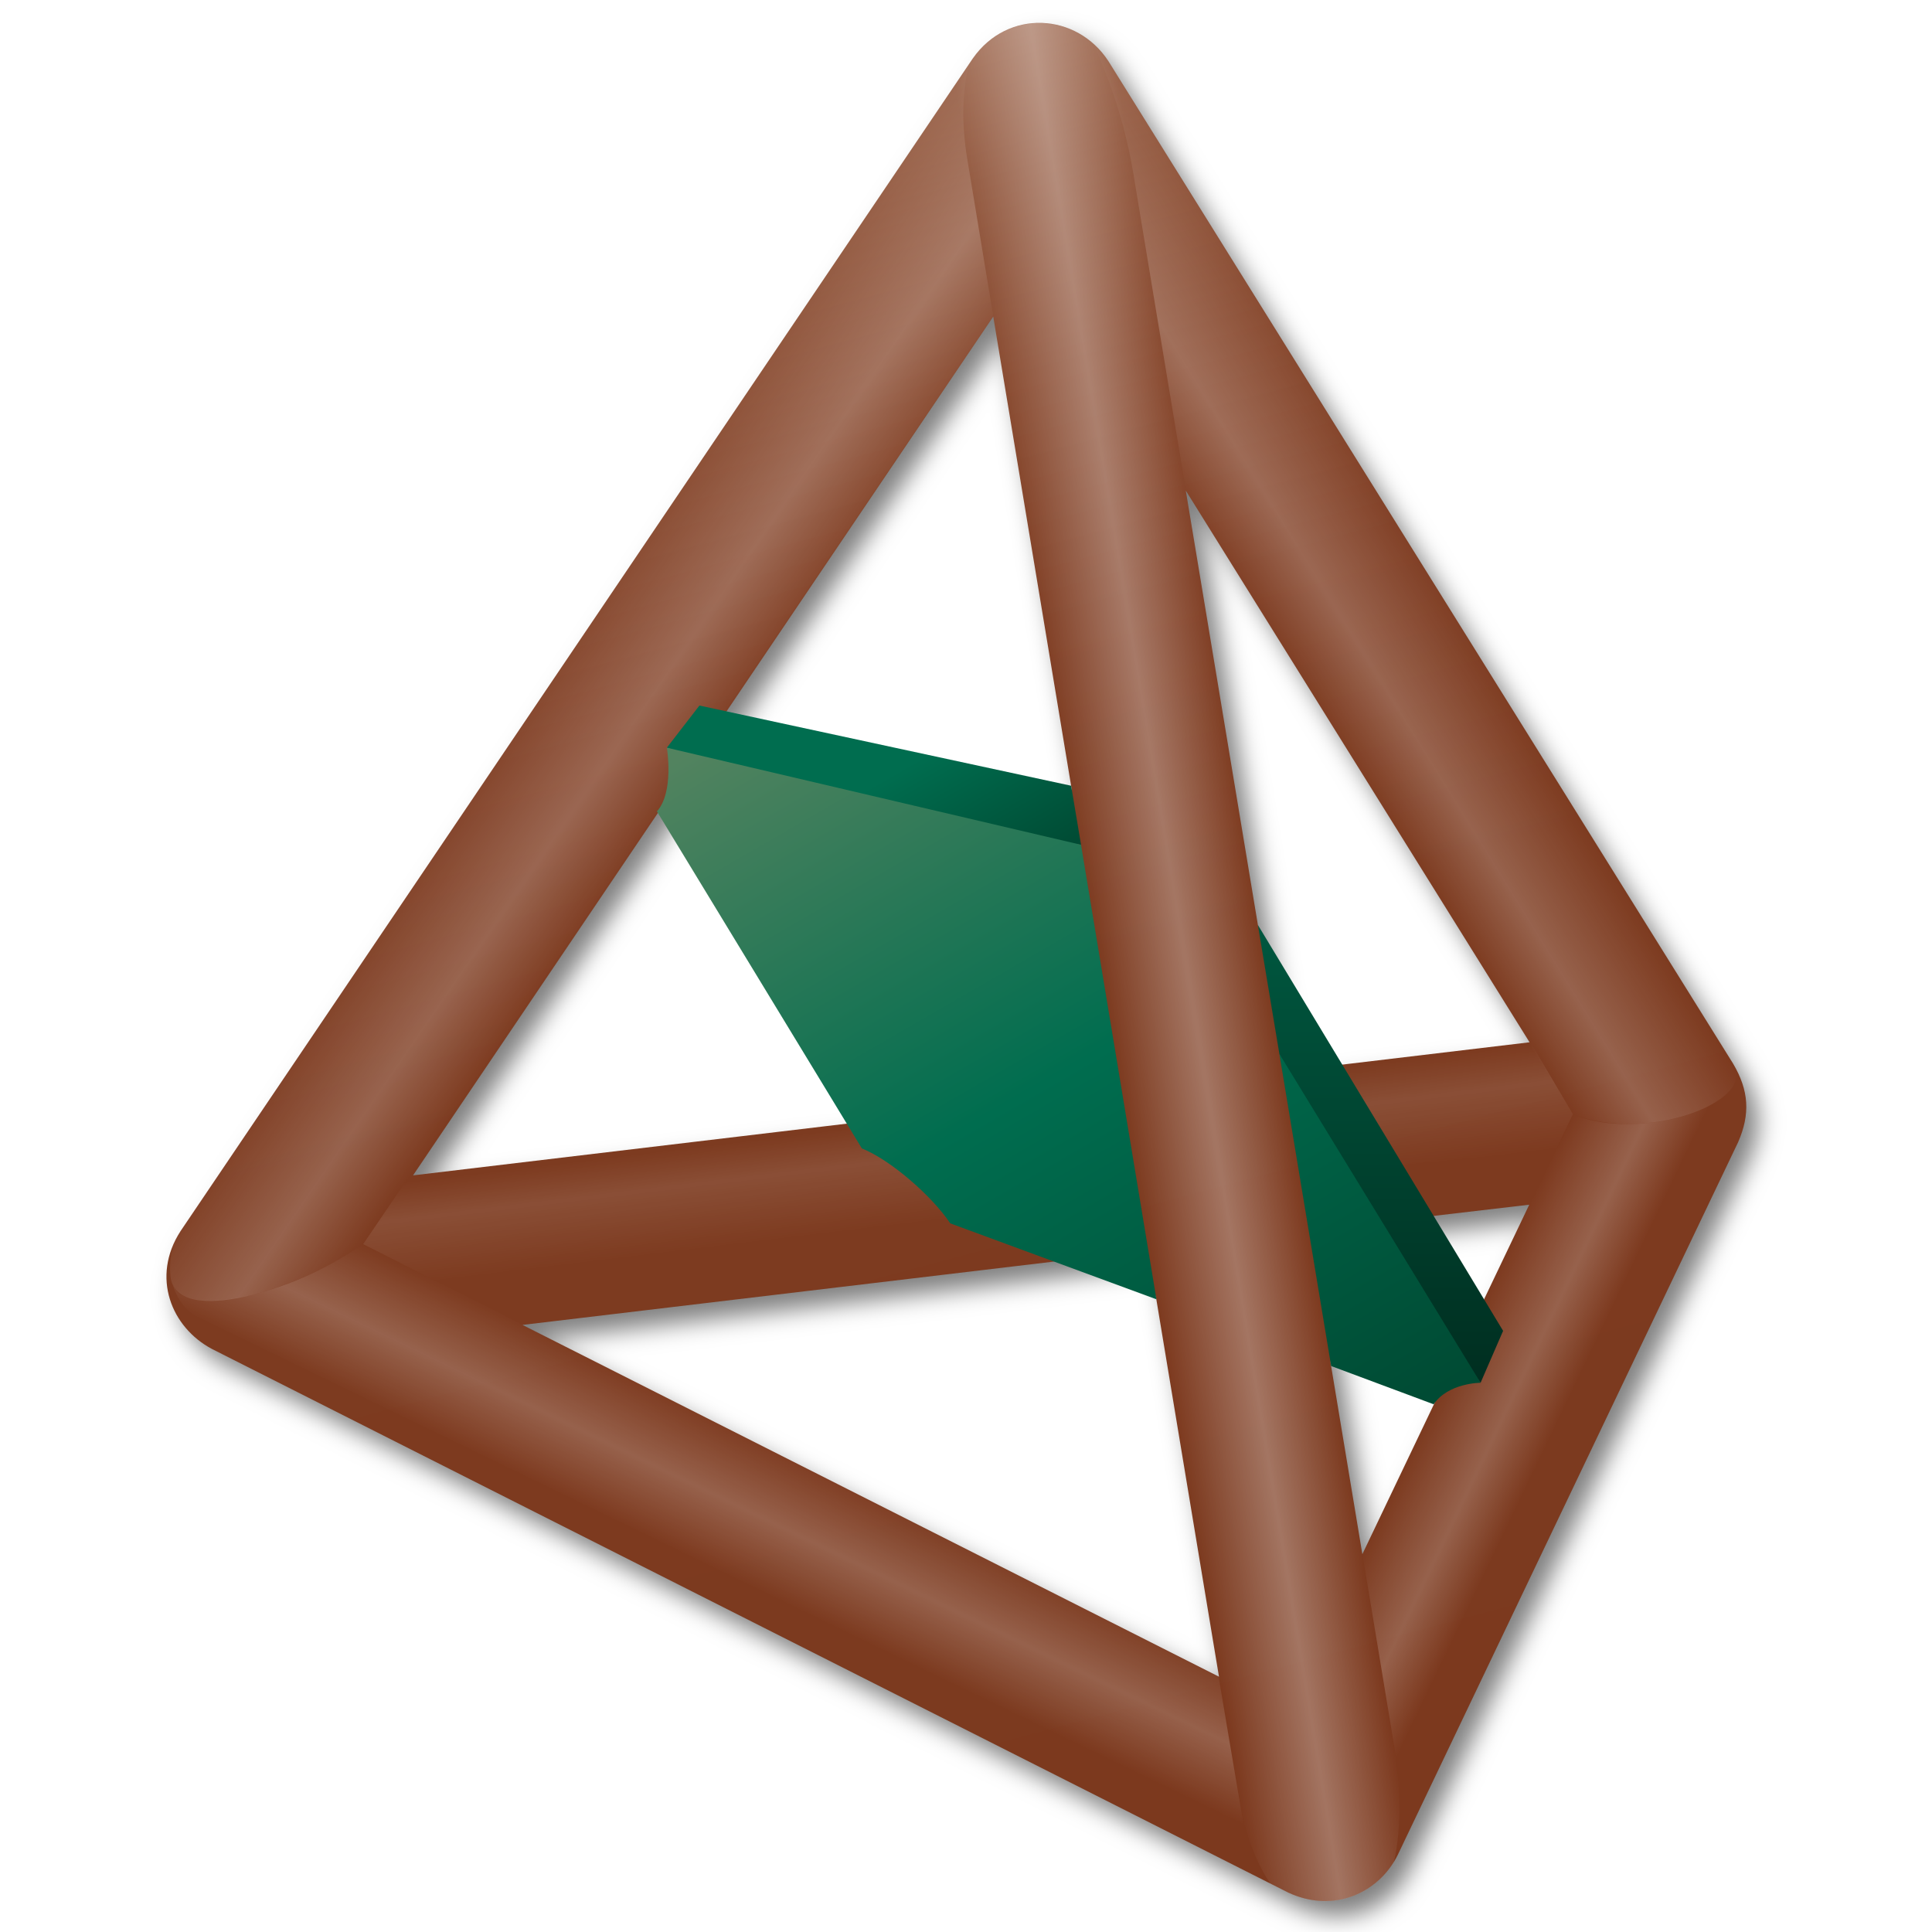
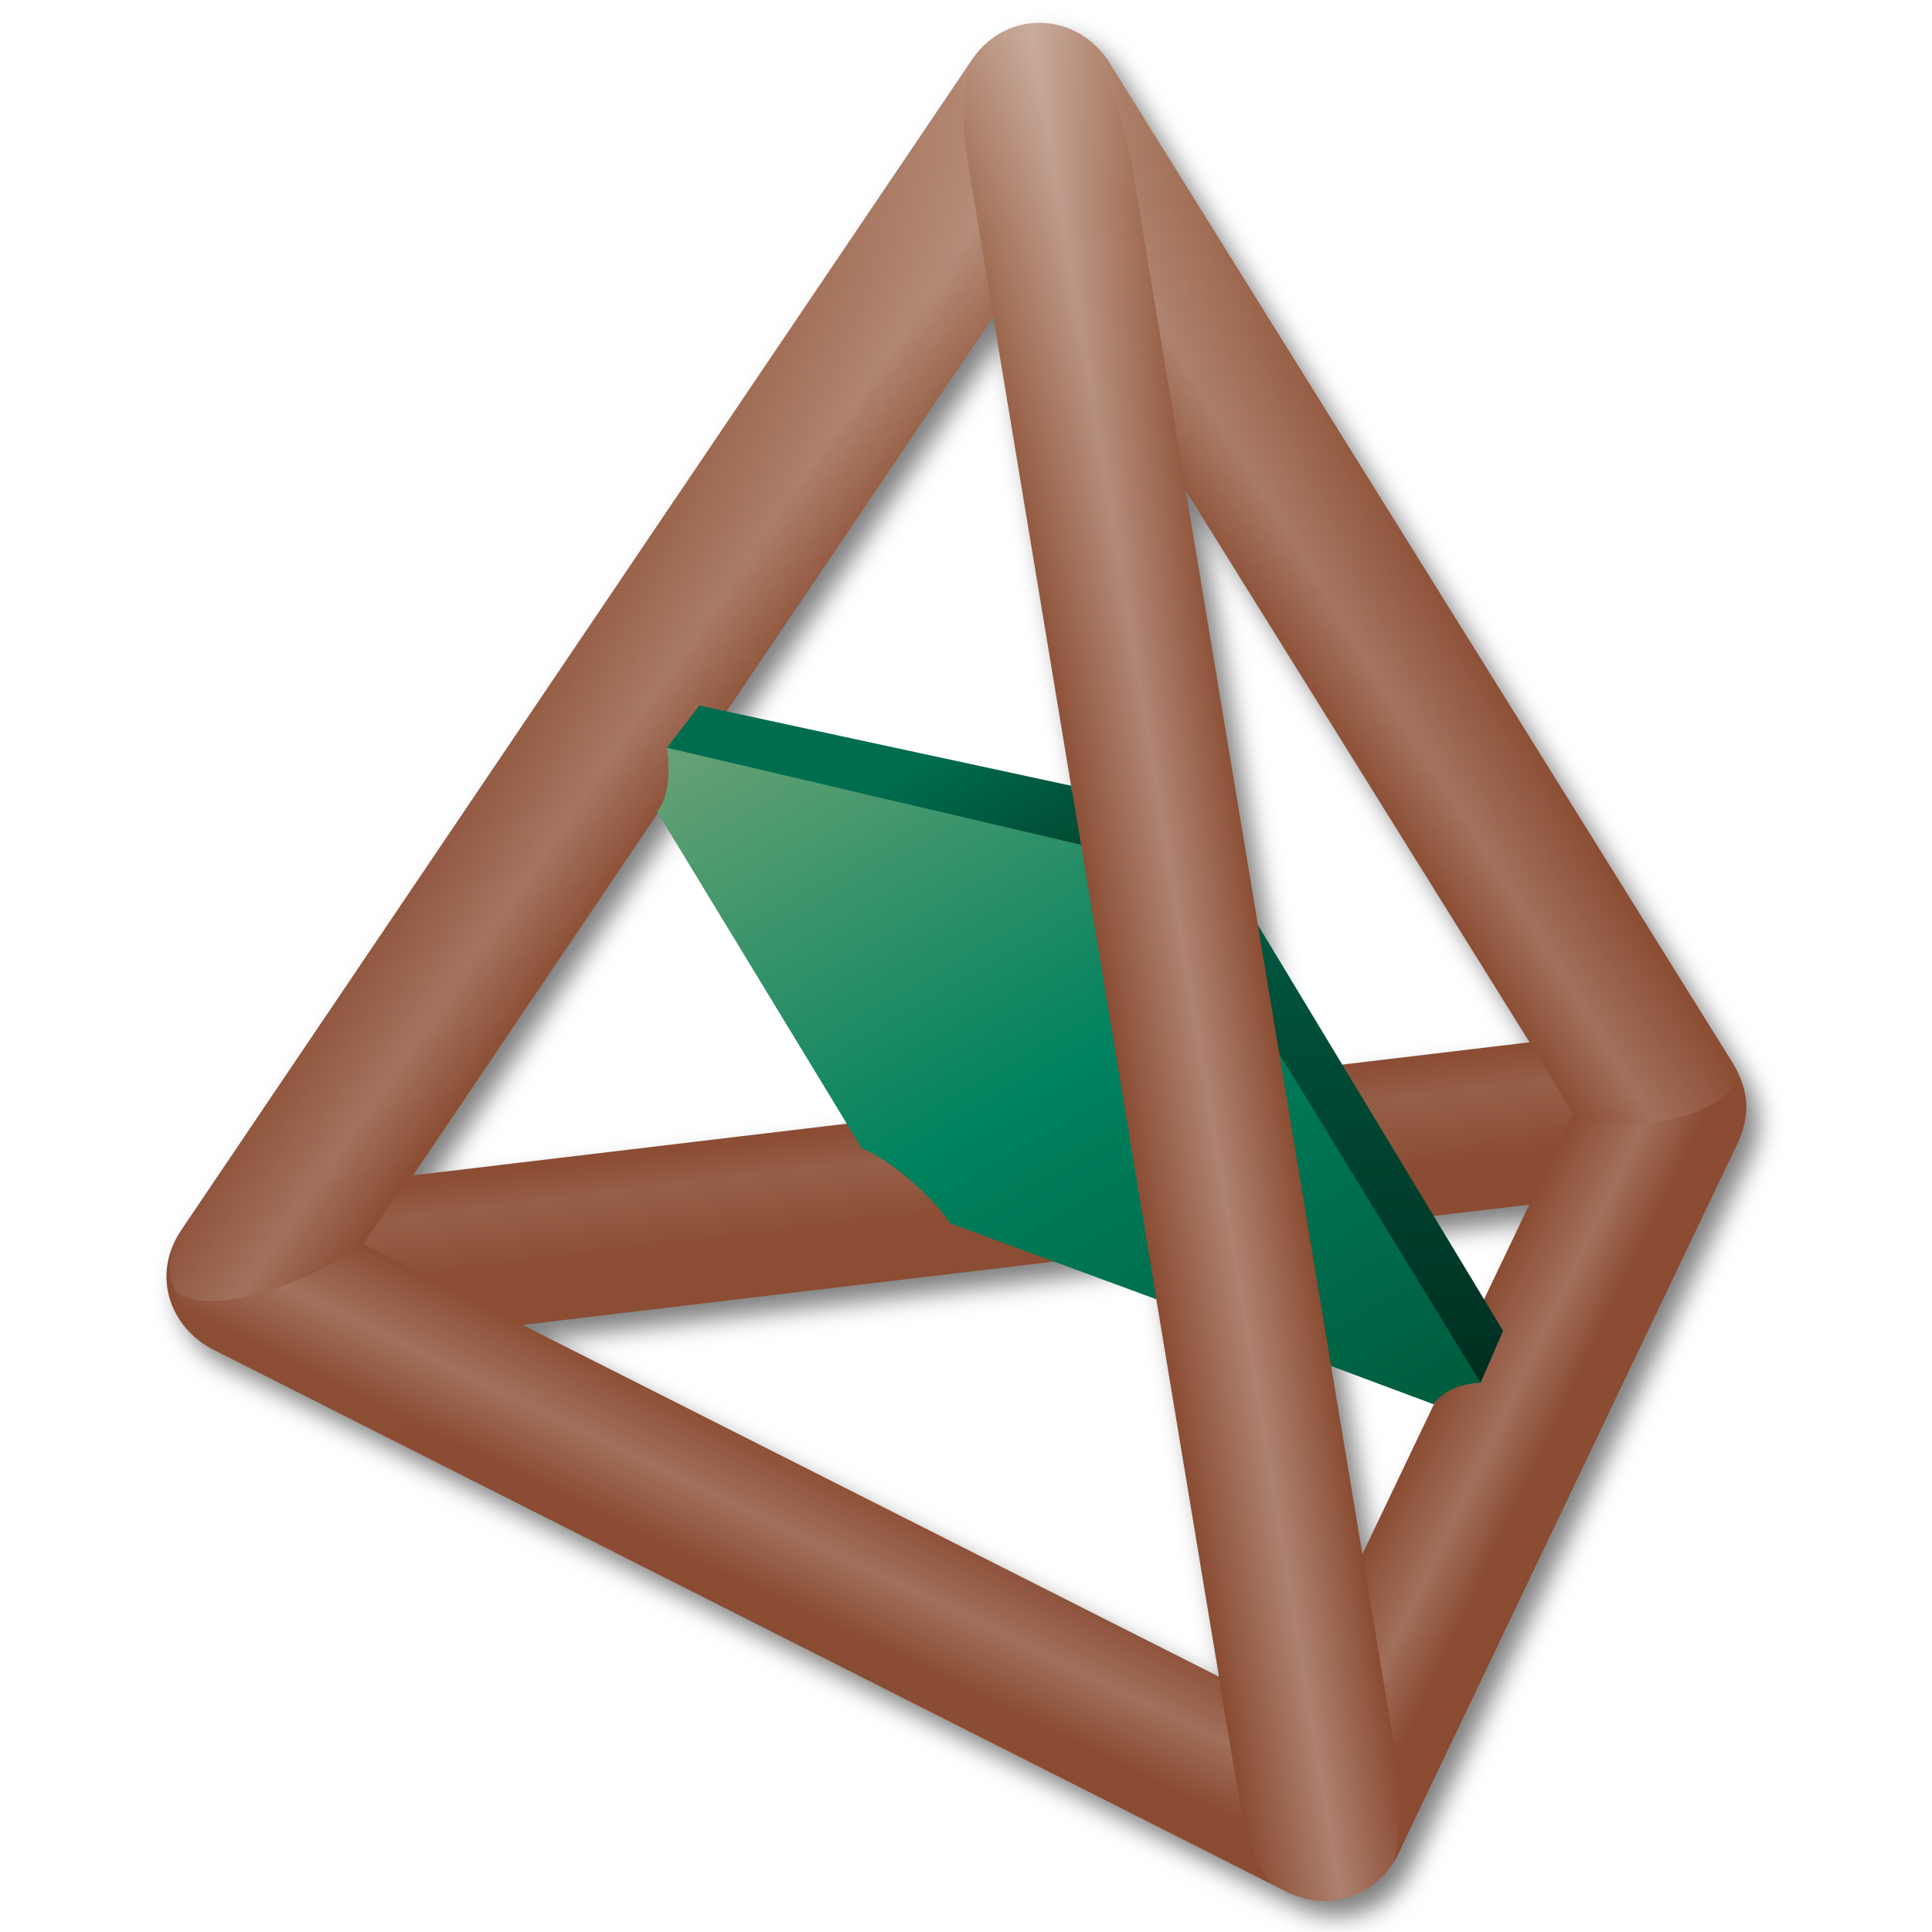
<svg xmlns="http://www.w3.org/2000/svg" xmlns:xlink="http://www.w3.org/1999/xlink" version="1.1" id="Layer_1" x="0px" y="0px" width="640px" height="640px" viewBox="0 0 640 640" enable-background="new 0 0 640 640" xml:space="preserve">
  <filter id="AI_GaussianBlur_4">
    <feGaussianBlur stdDeviation="4" />
  </filter>
  <g opacity="0.5">
    <g filter="url(#AI_GaussianBlur_4)">
      <path d="M578.061,357.299L371.192,25.329C360.7,9.155,337.796,7.91,326.249,24.356L63.771,412.869    c-9.792,15.163-3.069,31.844,10.422,39.002L430.751,631.97c15.219,7.058,30.032-0.038,36.187-12.345l112.819-236.243    c0.018-0.035,0.03-0.069,0.045-0.104C583.77,374.132,583.396,366.29,578.061,357.299z M428.745,360.05l-31.95-192.509    l113.878,182.744 M333.011,109.887l42.571,256.499l-234.766,27.982L333.011,109.887z M407.791,560.453L177.059,443.909    l207.28-24.704 M455.28,519.854l-17.802-107.208l73.086-8.559L455.28,519.854z" />
    </g>
  </g>
  <linearGradient id="SVGID_1_" gradientUnits="userSpaceOnUse" x1="306.753" y1="18.595" x2="467.921" y2="620.083">
    <stop offset="0" style="stop-color:#A16D55" />
    <stop offset="0.075" style="stop-color:#955C43" />
    <stop offset="0.18" style="stop-color:#8A4C32" />
    <stop offset="0.31" style="stop-color:#824127" />
    <stop offset="0.493" style="stop-color:#7D3B20" />
    <stop offset="1" style="stop-color:#7C391E" />
  </linearGradient>
  <polygon fill="url(#SVGID_1_)" points="341.654,9.243 355.099,253.972 354.038,388.162 384.725,431.979 441.488,627.165   437.256,466.834 455.928,382.231 410.562,294.996 " />
  <linearGradient id="SVGID_2_" gradientUnits="userSpaceOnUse" x1="221.591" y1="39.526" x2="383.94" y2="645.421">
-     <stop offset="0" style="stop-color:#A16D55" />
-     <stop offset="0.075" style="stop-color:#955C43" />
-     <stop offset="0.18" style="stop-color:#8A4C32" />
-     <stop offset="0.31" style="stop-color:#824127" />
-     <stop offset="0.493" style="stop-color:#7D3B20" />
-     <stop offset="1" style="stop-color:#7C391E" />
+     <stop offset="0" style="stop-color:#B38973" />
+     <stop offset="0.019" style="stop-color:#AF836D" />
+     <stop offset="0.105" style="stop-color:#A26F57" />
+     <stop offset="0.207" style="stop-color:#975F46" />
+     <stop offset="0.333" style="stop-color:#8F533B" />
+     <stop offset="0.51" style="stop-color:#8B4D34" />
+     <stop offset="1" style="stop-color:#8A4B32" />
  </linearGradient>
  <path fill="url(#SVGID_2_)" d="M574.078,352.284L367.209,20.313c-10.492-16.174-33.396-17.419-44.943-0.972L59.788,407.854  c-9.792,15.163-3.069,31.844,10.422,39.003l356.558,180.098c15.219,7.058,30.032-0.038,36.187-12.345l112.819-236.243  c0.018-0.035,0.03-0.069,0.045-0.103C579.786,369.117,579.413,361.274,574.078,352.284z M424.762,355.035l-31.95-192.51  L506.689,345.27 M329.027,104.872l42.571,256.5l-234.766,27.981L329.027,104.872z M403.808,555.438L173.076,438.895l207.28-24.705   M451.297,514.838L433.495,407.63l73.086-8.558L451.297,514.838z" />
  <g>
    <defs>
      <path id="SVGID_3_" d="M574.078,352.319L367.209,20.35c-10.492-16.174-33.396-17.419-44.943-0.973L59.788,407.89    c-9.792,15.163-3.069,31.844,10.422,39.002L426.768,626.99c15.219,7.058,30.032-0.038,36.187-12.345l112.819-236.243    c0.018-0.035,0.03-0.069,0.045-0.104C579.786,369.152,579.413,361.311,574.078,352.319z M424.762,355.071l-31.95-192.51    l113.878,182.743 M329.027,104.908l42.571,256.5l-234.766,27.981L329.027,104.908z M403.808,555.475L173.076,438.93l207.28-24.704     M451.297,514.874l-17.802-107.208l73.086-8.558L451.297,514.874z" />
    </defs>
    <clipPath id="SVGID_4_">
      <use xlink:href="#SVGID_3_" overflow="visible" />
    </clipPath>
    <linearGradient id="SVGID_5_" gradientUnits="userSpaceOnUse" x1="266.211" y1="485.646" x2="266.567" y2="519.152" gradientTransform="matrix(0.8938 0.4484 -0.6178 1.2315 315.6187 -240.8809)">
      <stop offset="0" style="stop-color:#FFFFFF;stop-opacity:0" />
      <stop offset="0.521" style="stop-color:#FFFFFF;stop-opacity:0.2" />
      <stop offset="1" style="stop-color:#FFFFFF;stop-opacity:0" />
    </linearGradient>
    <path clip-path="url(#SVGID_4_)" fill="url(#SVGID_5_)" d="M411.947,604.437L64.904,435.95c-5.863-3.207-7.664-10.317-7.664-10.317   c3.876,10.809,37.838,4.123,63.062-13.489l283.385,143.333L411.947,604.437z" />
    <linearGradient id="SVGID_6_" gradientUnits="userSpaceOnUse" x1="622.539" y1="292.08" x2="622.539" y2="340.225" gradientTransform="matrix(0.3478 2.0969 -1.0961 0.1818 521.5308 -1045.041)">
      <stop offset="0" style="stop-color:#FFFFFF;stop-opacity:0" />
      <stop offset="0.478" style="stop-color:#FFFFFF;stop-opacity:0.3" />
      <stop offset="1" style="stop-color:#FFFFFF;stop-opacity:0" />
    </linearGradient>
    <path clip-path="url(#SVGID_4_)" fill="url(#SVGID_6_)" d="M410.817,597.629L312.039,2.133l52.762-8.753l96.611,582.416   C474.849,656.294,420.824,653.556,410.817,597.629z" />
    <linearGradient id="SVGID_7_" gradientUnits="userSpaceOnUse" x1="536.041" y1="226.598" x2="536.041" y2="274.893" gradientTransform="matrix(0.5323 0.8613 -0.9444 0.5836 390.3965 -422.0791)">
      <stop offset="0" style="stop-color:#FFFFFF;stop-opacity:0" />
      <stop offset="0.596" style="stop-color:#FFFFFF;stop-opacity:0.2" />
      <stop offset="1" style="stop-color:#FFFFFF;stop-opacity:0" />
    </linearGradient>
    <path clip-path="url(#SVGID_4_)" fill="url(#SVGID_7_)" d="M521.045,369.084L392.812,162.321L375.377,57.137   c-7.096-42.78-30.394-72.235-30.394-72.235l229.309,369.081C580.668,364.497,545.904,378.902,521.045,369.084z" />
    <linearGradient id="SVGID_8_" gradientUnits="userSpaceOnUse" x1="568.625" y1="237.159" x2="568.625" y2="290.647" gradientTransform="matrix(-0.575 0.8359 0.9226 0.6264 298.7061 -419.0918)">
      <stop offset="0" style="stop-color:#FFFFFF;stop-opacity:0" />
      <stop offset="0.596" style="stop-color:#FFFFFF;stop-opacity:0.2" />
      <stop offset="1" style="stop-color:#FFFFFF;stop-opacity:0" />
    </linearGradient>
    <path clip-path="url(#SVGID_4_)" fill="url(#SVGID_8_)" d="M120.302,412.144l208.726-307.476L320.43,52.73   c-7.472-45.044,19.205-59.35,19.205-59.35L62.32,402.972c0,0-7.11,8.197-5.828,19.937   C58.339,439.831,99.669,427.036,120.302,412.144z" />
    <linearGradient id="SVGID_9_" gradientUnits="userSpaceOnUse" x1="302.625" y1="363.904" x2="302.625" y2="412.051" gradientTransform="matrix(0.8371 -0.1013 0.0841 0.695 -46.0205 156.8477)">
      <stop offset="0" style="stop-color:#FFFFFF;stop-opacity:0" />
      <stop offset="0.361" style="stop-color:#FFFFFF;stop-opacity:0.1" />
      <stop offset="1" style="stop-color:#FFFFFF;stop-opacity:0" />
    </linearGradient>
    <polygon clip-path="url(#SVGID_4_)" fill="url(#SVGID_9_)" points="361.813,398.064 144.453,424.358 120.302,412.144    134.21,391.655 357.767,364.612  " />
    <linearGradient id="SVGID_10_" gradientUnits="userSpaceOnUse" x1="575.449" y1="363.463" x2="575.449" y2="413.826" gradientTransform="matrix(0.2634 -0.0319 0.0841 0.695 289.7456 116.2222)">
      <stop offset="0" style="stop-color:#FFFFFF;stop-opacity:0" />
      <stop offset="0.361" style="stop-color:#FFFFFF;stop-opacity:0.1" />
      <stop offset="1" style="stop-color:#FFFFFF;stop-opacity:0" />
    </linearGradient>
    <polygon clip-path="url(#SVGID_4_)" fill="url(#SVGID_10_)" points="515.474,380.709 437.652,388.563 425.657,356.071    507.574,346.276 521.045,369.084  " />
    <linearGradient id="SVGID_11_" gradientUnits="userSpaceOnUse" x1="336.338" y1="463.168" x2="336.338" y2="494.637" gradientTransform="matrix(-0.4323 0.9017 1.2424 0.5957 50.1382 -124.8613)">
      <stop offset="0" style="stop-color:#FFFFFF;stop-opacity:0" />
      <stop offset="0.521" style="stop-color:#FFFFFF;stop-opacity:0.2" />
      <stop offset="0.91" style="stop-color:#FFFFFF;stop-opacity:0" />
    </linearGradient>
    <path clip-path="url(#SVGID_4_)" fill="url(#SVGID_11_)" d="M462.613,583.037l110.122-221.475   c-10.741,10.795-37.483,13.906-51.69,7.521l-69.748,145.55L462.613,583.037z" />
  </g>
  <g>
    <linearGradient id="SVGID_12_" gradientUnits="userSpaceOnUse" x1="265.046" y1="214.469" x2="316.621" y2="303.8">
      <stop offset="0.5" style="stop-color:#006D4F" />
      <stop offset="1" style="stop-color:#004A33" />
    </linearGradient>
    <polygon fill="url(#SVGID_12_)" points="220.9,247.688 231.697,233.723 354.821,260.283 358.105,279.848 287.879,269.159  " />
    <linearGradient id="SVGID_13_" gradientUnits="userSpaceOnUse" x1="457.306" y1="306.404" x2="457.306" y2="458.059">
      <stop offset="0.001" style="stop-color:#00573F" />
      <stop offset="1" style="stop-color:#002E20" />
    </linearGradient>
    <polygon fill="url(#SVGID_13_)" points="416.691,306.404 423.812,349.126 451.944,405.341 490.46,458.059 497.92,440.858  " />
    <linearGradient id="SVGID_14_" gradientUnits="userSpaceOnUse" x1="270.639" y1="218.971" x2="429.122" y2="493.472">
-       <stop offset="0.017" style="stop-color:#52835F" />
-       <stop offset="0.5" style="stop-color:#006D4F" />
-       <stop offset="1" style="stop-color:#004A33" />
+       <stop offset="0.017" style="stop-color:#65A174" />
+       <stop offset="0.5" style="stop-color:#00825E" />
+       <stop offset="1" style="stop-color:#005C3F" />
    </linearGradient>
    <path fill="url(#SVGID_14_)" d="M383.079,430.409l-68.296-25.16c-6.031-9.025-19.718-20.999-29.285-24.817l-67.881-111.643   c5.78-6.482,3.284-21.101,3.284-21.101l137.206,32.161L383.079,430.409z M423.812,349.126l17.151,103.394l33.961,12.669   c4.838-7.13,15.536-7.13,15.536-7.13L423.812,349.126z" />
  </g>
</svg>
